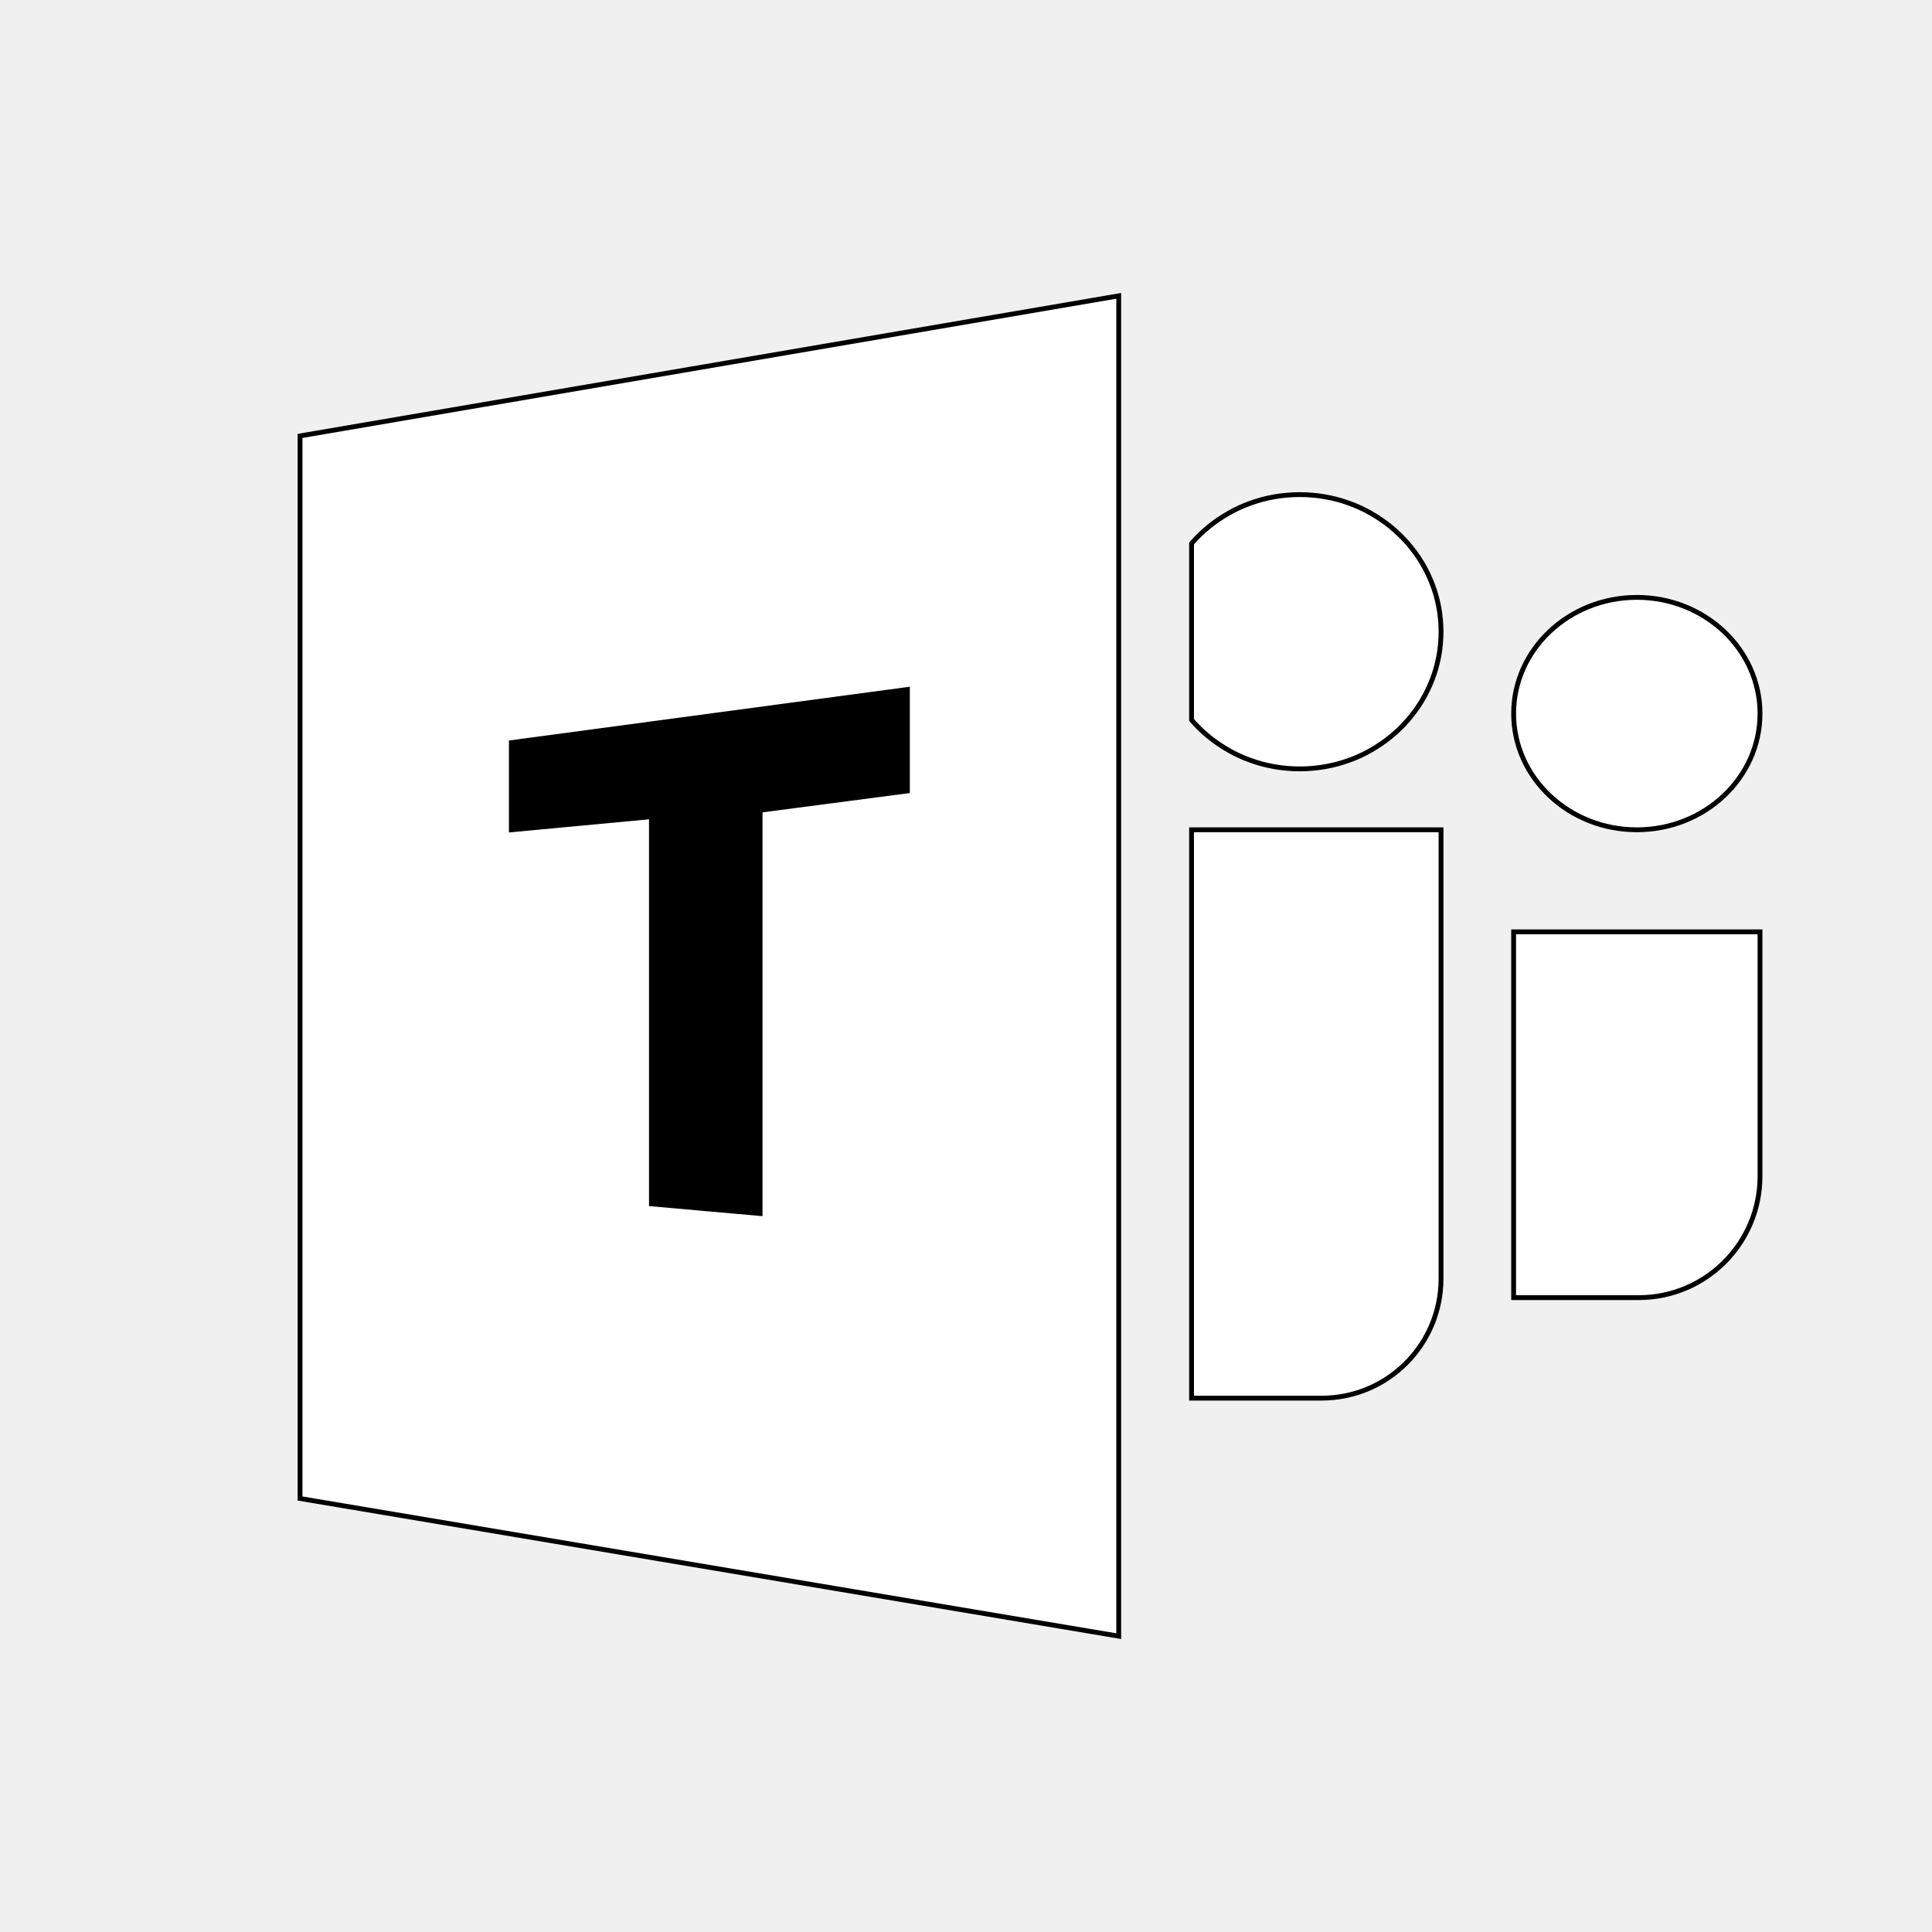
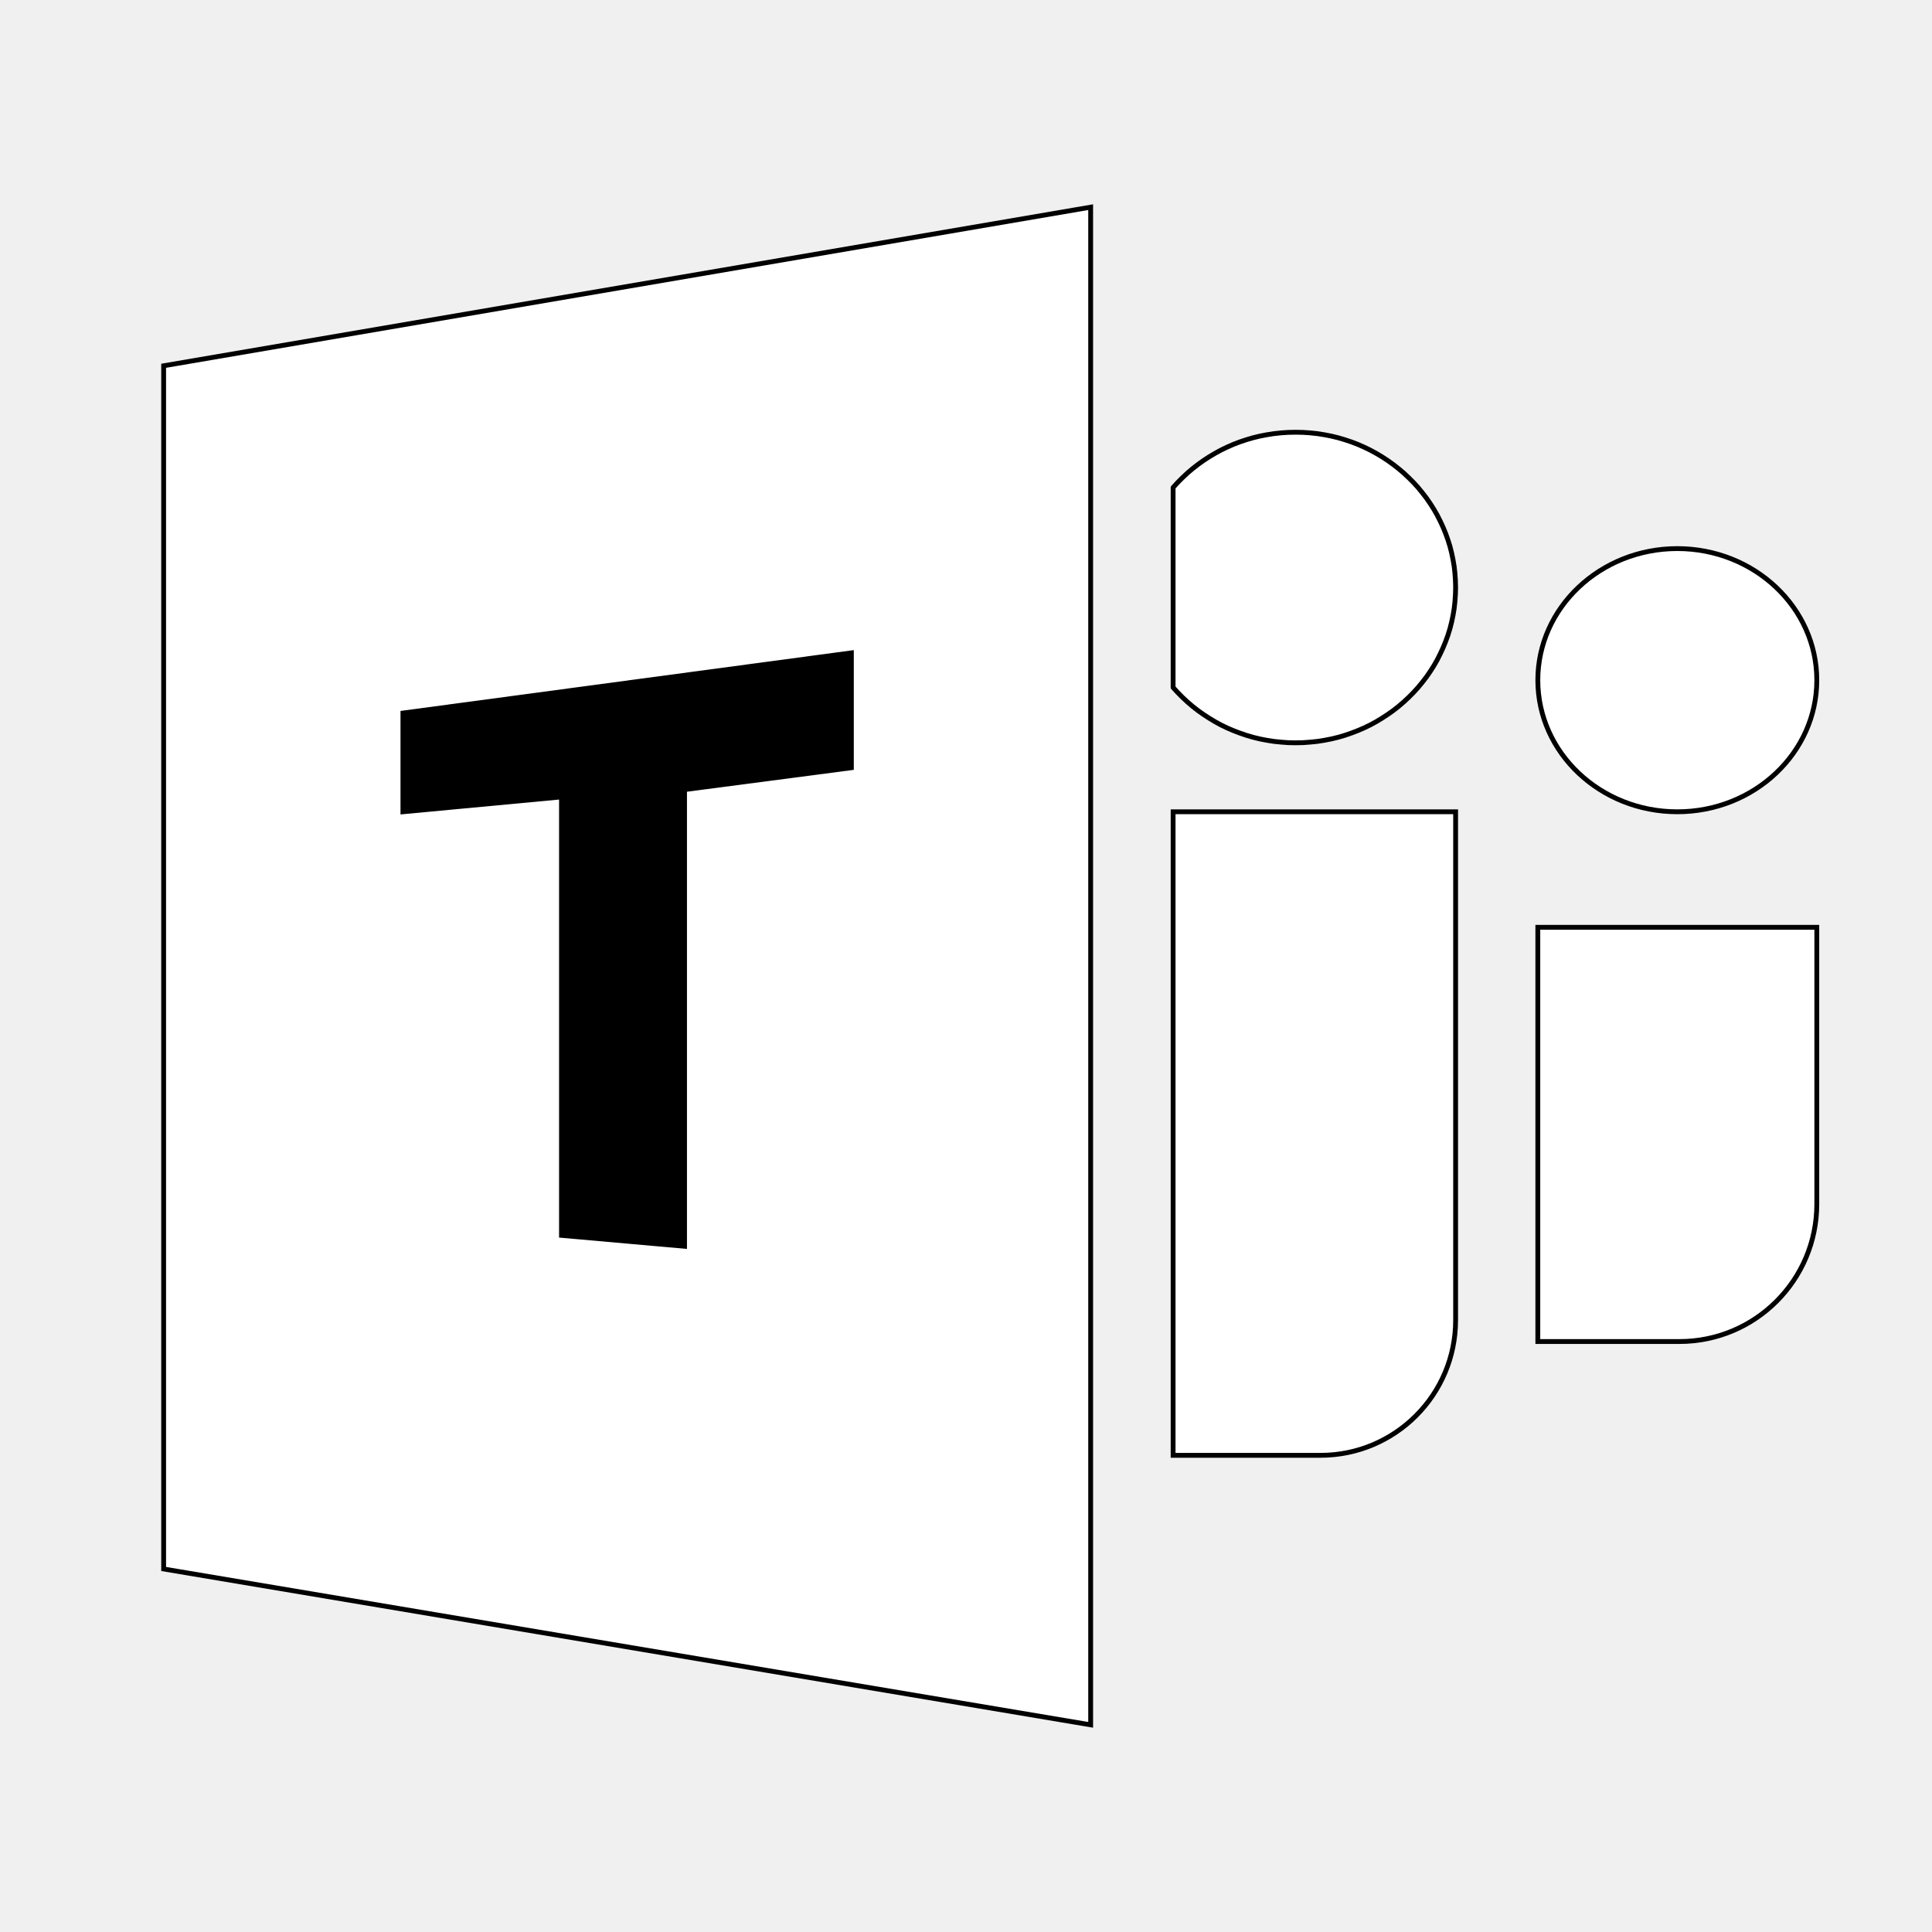
<svg xmlns="http://www.w3.org/2000/svg" xmlns:xlink="http://www.w3.org/1999/xlink" version="1.1" preserveAspectRatio="xMidYMid meet" viewBox="0 0 400 400" width="400" height="400">
  <defs>
-     <path d="M62.12 310.25L231.62 338.75L231.62 61.25L62.12 90.25L62.12 310.25Z" id="cW2EjcmjL" />
-     <path d="M187.87 142.75L187.87 163.75L157.37 167.75L157.37 251.25L134.87 249.25L134.87 169.08L105.87 171.8L105.87 153.75L187.87 142.75Z" id="b9H2leu8nj" />
-     <path d="M274.35 102.86L275.62 103.11L276.87 103.41L278.09 103.77L279.3 104.18L280.48 104.63L281.63 105.13L282.76 105.68L283.86 106.28L284.92 106.92L285.96 107.6L286.97 108.32L287.94 109.08L288.88 109.88L289.78 110.72L290.64 111.59L291.47 112.5L292.25 113.45L293 114.42L293.7 115.43L294.36 116.47L294.97 117.53L295.53 118.63L296.05 119.75L296.52 120.89L296.94 122.06L297.31 123.25L297.62 124.46L297.88 125.69L298.09 126.94L298.23 128.21L298.32 129.5L298.35 130.8L298.32 132.09L298.23 133.38L298.09 134.65L297.88 135.9L297.62 137.13L297.31 138.34L296.94 139.53L296.52 140.7L296.05 141.84L295.53 142.96L294.97 144.06L294.36 145.12L293.7 146.16L293 147.17L292.25 148.14L291.47 149.09L290.64 150L289.78 150.87L288.88 151.71L287.94 152.51L286.97 153.27L285.96 153.99L284.92 154.67L283.86 155.31L282.76 155.91L281.63 156.46L280.48 156.96L279.3 157.41L278.09 157.82L276.87 158.18L275.62 158.48L274.35 158.73L273.06 158.93L271.75 159.07L270.43 159.16L269.09 159.19L267.75 159.16L266.43 159.07L265.12 158.93L263.83 158.73L262.56 158.48L261.32 158.18L260.09 157.82L258.88 157.41L257.7 156.96L256.55 156.46L255.42 155.91L254.33 155.31L253.26 154.67L252.22 153.99L251.21 153.27L250.24 152.51L249.3 151.71L248.4 150.87L247.54 150L246.71 149.09L246.7 149.07L246.7 112.52L246.71 112.5L247.54 111.59L248.4 110.72L249.3 109.88L250.24 109.08L251.21 108.32L252.22 107.6L253.26 106.92L254.33 106.28L255.42 105.68L256.55 105.13L257.7 104.63L258.88 104.18L260.09 103.77L261.32 103.41L262.56 103.11L263.83 102.86L265.12 102.66L266.43 102.52L267.75 102.43L269.09 102.4L270.43 102.43L271.75 102.52L273.06 102.66L273.06 102.66L274.35 102.86Z" id="d237eo0jj0" />
-     <path d="M364.39 147.74C364.39 161.02 352.97 171.8 338.89 171.8C324.81 171.8 313.38 161.02 313.38 147.74C313.38 134.46 324.81 123.68 338.89 123.68C352.97 123.68 364.39 134.46 364.39 147.74Z" id="cGjVwo3x3" />
-     <path d="M246.7 289.47C261.07 289.47 270.05 289.47 273.64 289.47C287.29 289.47 298.35 278.4 298.35 264.75C298.35 252.36 298.35 221.37 298.35 171.8L246.7 171.8L246.7 289.47Z" id="f2bDvTSyiu" />
-     <path d="M313.38 268.66C327.19 268.66 335.82 268.66 339.27 268.66C353.15 268.66 364.39 257.41 364.39 243.53C364.39 236.79 364.39 219.92 364.39 192.93L313.38 192.93L313.38 268.66Z" id="a18Mn3NpAV" />
+     <path d="M225.81 357.11L225.81 42.89L33.88 75.73L33.88 324.84L225.81 357.11Z" id="b2lOHd2YqP" />
+     <path d="M176.27 158.95L141.73 163.48L141.73 258.03L116.25 255.77L116.25 164.99L83.42 168.07L83.42 147.63L176.27 135.17L176.27 158.95Z" id="a1feV9DGRb" />
+     <path d="M275.63 90.29L277.04 90.63L278.43 91.04L279.8 91.5L281.13 92.01L282.43 92.58L283.71 93.2L284.96 93.88L286.16 94.6L287.34 95.37L288.48 96.19L289.58 97.05L290.64 97.95L291.66 98.91L292.64 99.89L293.58 100.92L294.46 102L295.31 103.1L296.1 104.24L296.85 105.42L297.54 106.62L298.17 107.86L298.76 109.13L299.29 110.42L299.77 111.75L300.19 113.09L300.54 114.46L300.83 115.86L301.07 117.27L301.23 118.71L301.33 120.17L301.37 121.64L301.33 123.1L301.23 124.56L301.07 126L300.83 127.42L300.54 128.81L300.19 130.18L299.77 131.53L299.29 132.85L298.76 134.14L298.17 135.41L297.54 136.66L296.85 137.86L296.1 139.04L295.31 140.18L294.46 141.28L293.58 142.35L292.64 143.38L291.66 144.37L290.64 145.32L289.58 146.23L288.48 147.09L287.34 147.9L286.16 148.67L284.96 149.4L283.71 150.08L282.43 150.7L281.13 151.26L279.8 151.77L278.43 152.24L277.04 152.65L275.63 152.99L274.19 153.27L272.73 153.5L271.25 153.65L269.75 153.76L268.23 153.79L266.72 153.76L265.22 153.65L263.74 153.5L262.28 153.27L260.84 152.99L259.44 152.65L258.04 152.24L256.67 151.77L255.34 151.26L254.04 150.7L252.76 150.08L251.52 149.4L250.31 148.67L249.13 147.9L247.99 147.09L246.89 146.23L245.83 145.32L244.81 144.37L243.83 143.38L242.89 142.35L242.88 142.33L242.88 100.94L242.89 100.92L243.83 99.89L244.81 98.91L245.83 97.95L246.89 97.05L247.99 96.19L249.13 95.37L250.31 94.6L251.52 93.88L252.76 93.2L254.04 92.58L255.34 92.01L256.67 91.5L258.04 91.04L259.44 90.63L260.84 90.29L262.28 90.01L263.74 89.78L265.22 89.62L266.72 89.52L268.23 89.49L269.75 89.52L271.25 89.62L272.73 89.78L272.73 89.78L274.19 90.01L275.63 90.29Z" id="e3PmssXpe3" />
+     <path d="M347.27 168.07C331.33 168.07 318.39 155.86 318.39 140.82C318.39 125.79 331.33 113.58 347.27 113.58C363.21 113.58 376.15 125.79 376.15 140.82C376.15 155.86 363.21 168.07 347.27 168.07Z" id="a20EMZk2Me" />
+     <path d="M273.39 301.31C288.84 301.31 301.37 288.77 301.37 273.32C301.37 259.29 301.37 224.2 301.37 168.07C297.47 168.07 277.97 168.07 242.88 168.07L242.88 301.31C260.51 301.31 270.68 301.31 273.39 301.31Z" id="b1r5zbOEQB" />
+     <path d="M347.7 277.75C363.42 277.75 376.15 265.01 376.15 249.29C376.15 241.66 376.15 222.56 376.15 191.99C372.3 191.99 353.04 191.99 318.39 191.99L318.39 277.75C335.33 277.75 345.1 277.75 347.7 277.75Z" id="bQsTz6I6K" />
  </defs>
  <g>
    <g>
      <g>
-         <use xlink:href="#cW2EjcmjL" opacity="1" fill="#ffffff" fill-opacity="1" />
+         <use xlink:href="#b2lOHd2YqP" opacity="1" fill="#ffffff" fill-opacity="1" />
        <g>
-           <use xlink:href="#cW2EjcmjL" opacity="1" fill-opacity="0" stroke="#000000" stroke-width="1" stroke-opacity="1" />
+           <use xlink:href="#b2lOHd2YqP" opacity="1" fill-opacity="0" stroke="#000000" stroke-width="1" stroke-opacity="1" />
        </g>
      </g>
      <g>
-         <use xlink:href="#b9H2leu8nj" opacity="1" fill="#000000" fill-opacity="1" />
+         <use xlink:href="#a1feV9DGRb" opacity="1" fill="#000000" fill-opacity="1" />
        <g>
-           <use xlink:href="#b9H2leu8nj" opacity="1" fill-opacity="0" stroke="#000000" stroke-width="1" stroke-opacity="1" />
+           <use xlink:href="#a1feV9DGRb" opacity="1" fill-opacity="0" stroke="#000000" stroke-width="1" stroke-opacity="1" />
        </g>
      </g>
      <g>
-         <use xlink:href="#d237eo0jj0" opacity="1" fill="#ffffff" fill-opacity="1" />
+         <use xlink:href="#e3PmssXpe3" opacity="1" fill="#ffffff" fill-opacity="1" />
        <g>
-           <use xlink:href="#d237eo0jj0" opacity="1" fill-opacity="0" stroke="#000000" stroke-width="1" stroke-opacity="1" />
+           <use xlink:href="#e3PmssXpe3" opacity="1" fill-opacity="0" stroke="#000000" stroke-width="1" stroke-opacity="1" />
        </g>
      </g>
      <g>
-         <use xlink:href="#cGjVwo3x3" opacity="1" fill="#ffffff" fill-opacity="1" />
+         <use xlink:href="#a20EMZk2Me" opacity="1" fill="#ffffff" fill-opacity="1" />
        <g>
-           <use xlink:href="#cGjVwo3x3" opacity="1" fill-opacity="0" stroke="#000000" stroke-width="1" stroke-opacity="1" />
+           <use xlink:href="#a20EMZk2Me" opacity="1" fill-opacity="0" stroke="#000000" stroke-width="1" stroke-opacity="1" />
        </g>
      </g>
      <g>
-         <use xlink:href="#f2bDvTSyiu" opacity="1" fill="#ffffff" fill-opacity="1" />
+         <use xlink:href="#b1r5zbOEQB" opacity="1" fill="#ffffff" fill-opacity="1" />
        <g>
-           <use xlink:href="#f2bDvTSyiu" opacity="1" fill-opacity="0" stroke="#000000" stroke-width="1" stroke-opacity="1" />
+           <use xlink:href="#b1r5zbOEQB" opacity="1" fill-opacity="0" stroke="#000000" stroke-width="1" stroke-opacity="1" />
        </g>
      </g>
      <g>
-         <use xlink:href="#a18Mn3NpAV" opacity="1" fill="#ffffff" fill-opacity="1" />
+         <use xlink:href="#bQsTz6I6K" opacity="1" fill="#ffffff" fill-opacity="1" />
        <g>
-           <use xlink:href="#a18Mn3NpAV" opacity="1" fill-opacity="0" stroke="#000000" stroke-width="1" stroke-opacity="1" />
+           <use xlink:href="#bQsTz6I6K" opacity="1" fill-opacity="0" stroke="#000000" stroke-width="1" stroke-opacity="1" />
        </g>
      </g>
    </g>
  </g>
</svg>
